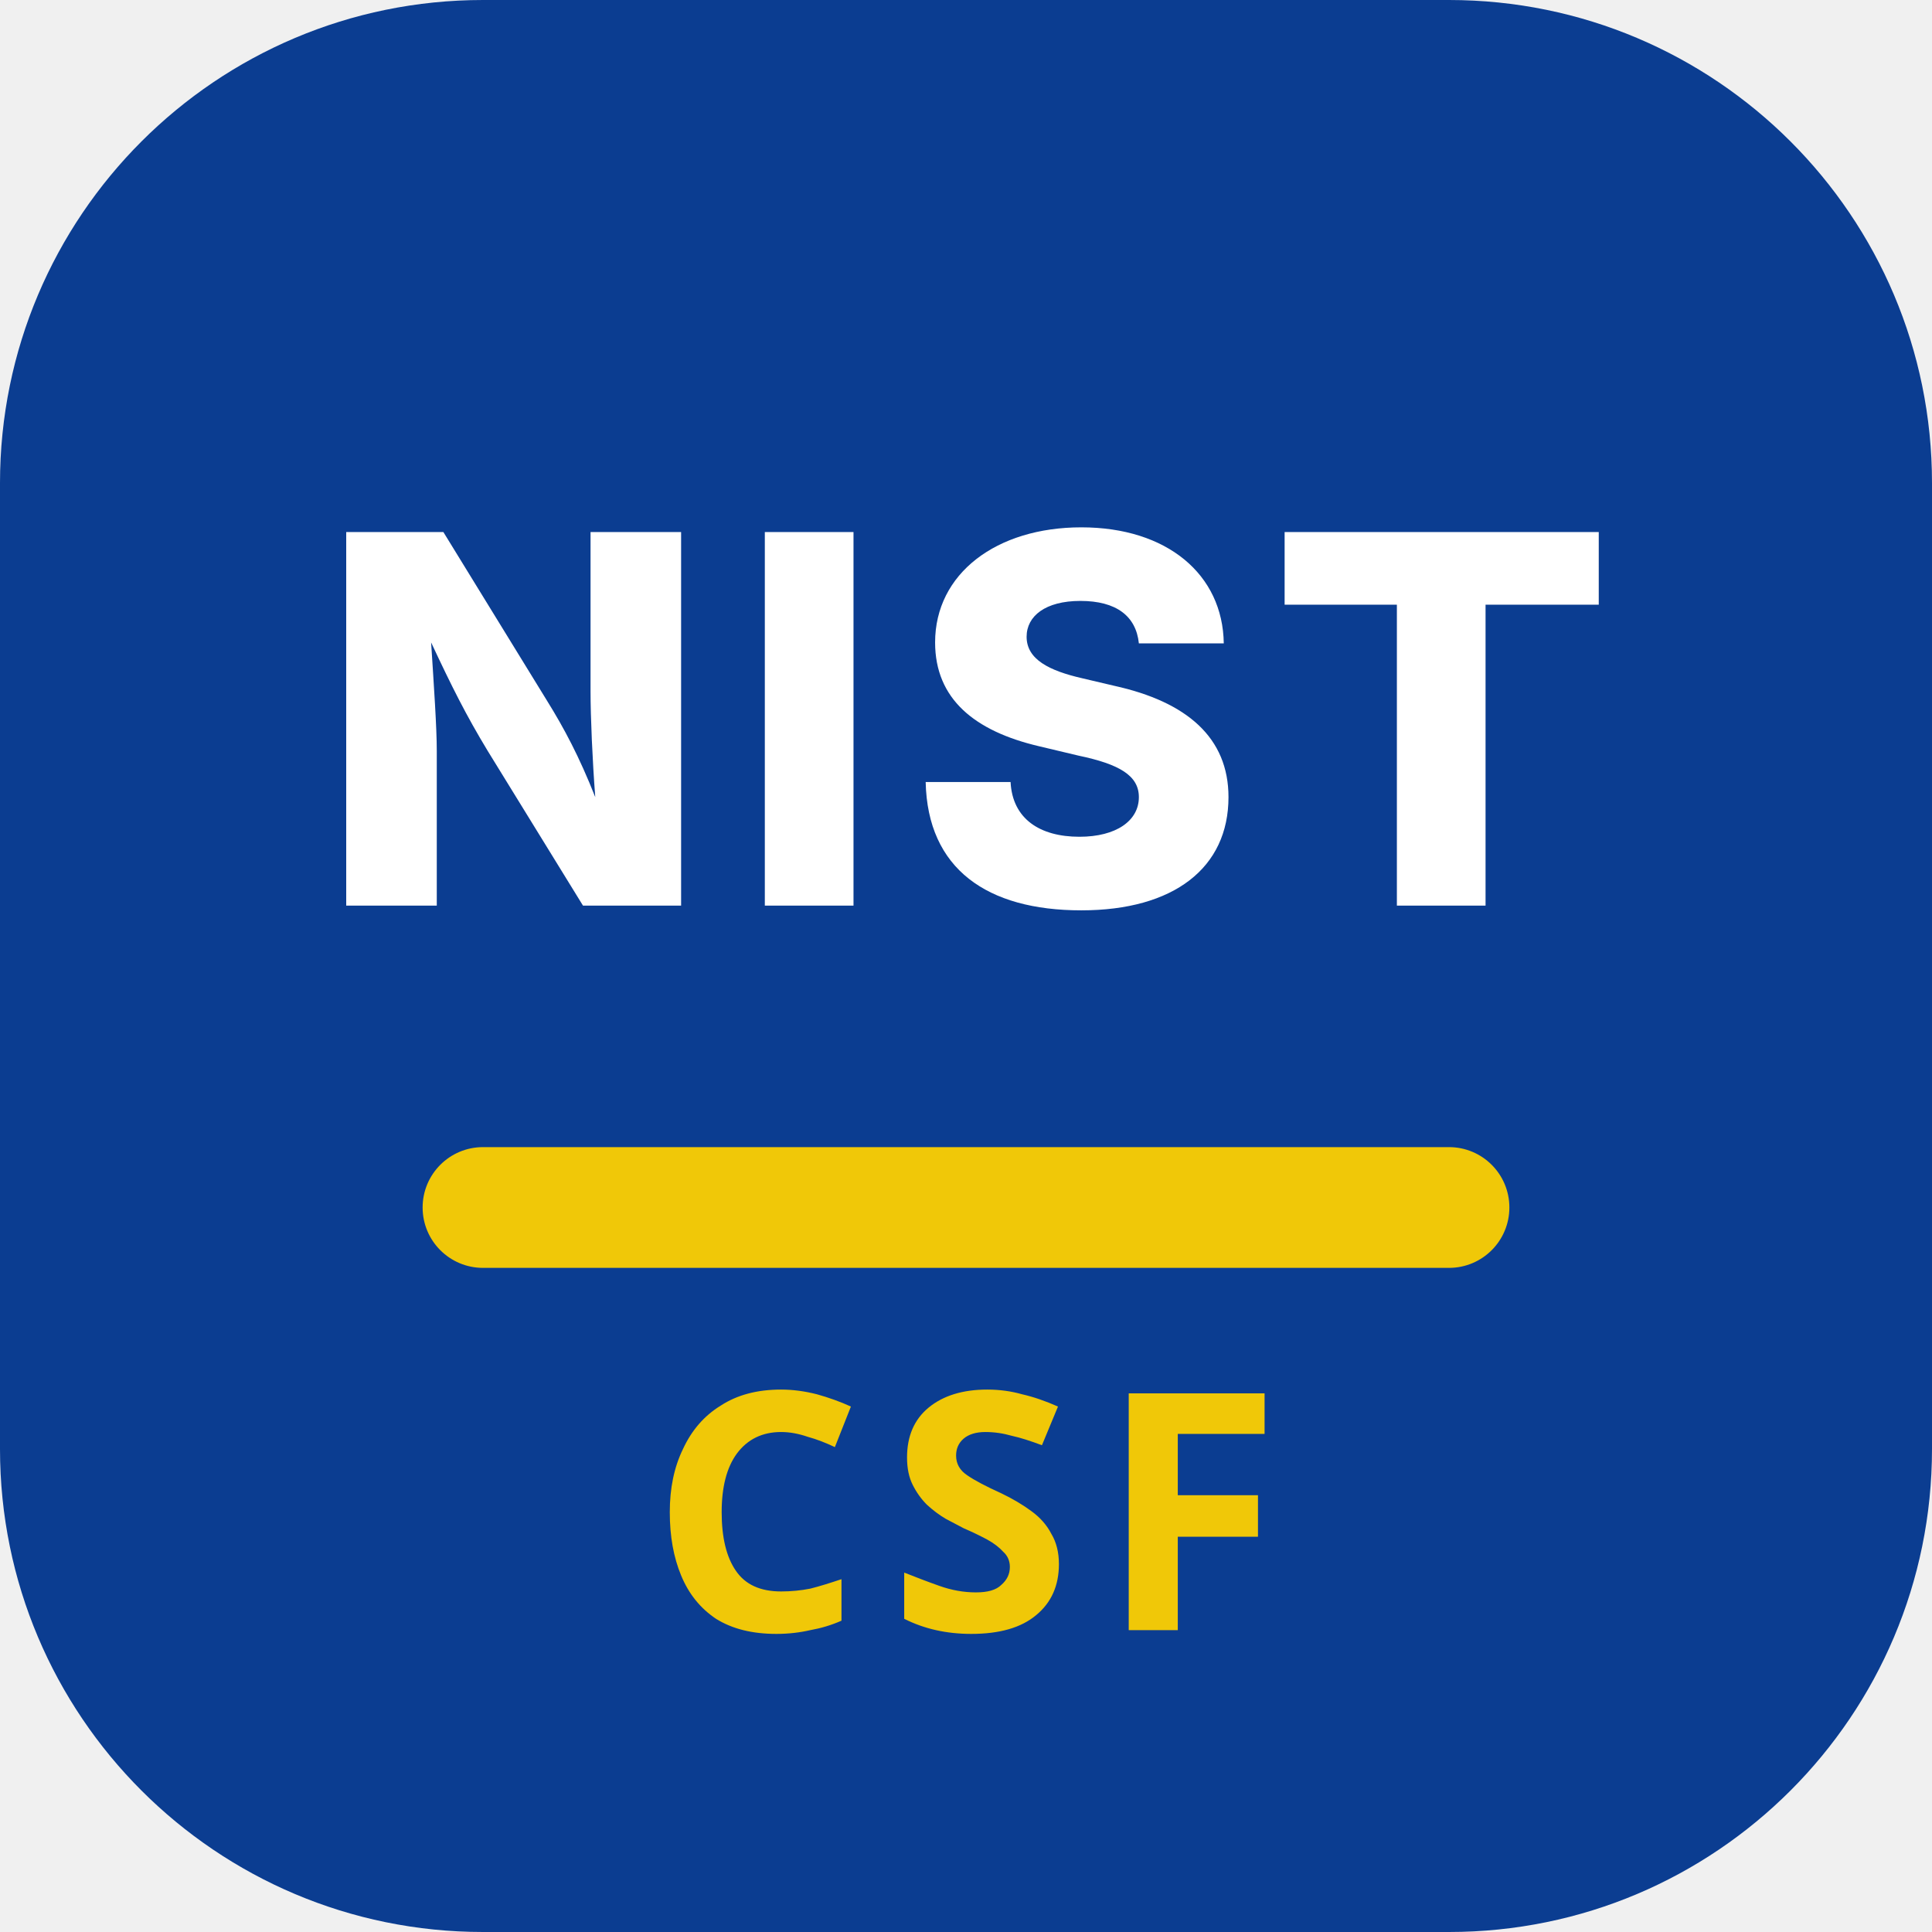
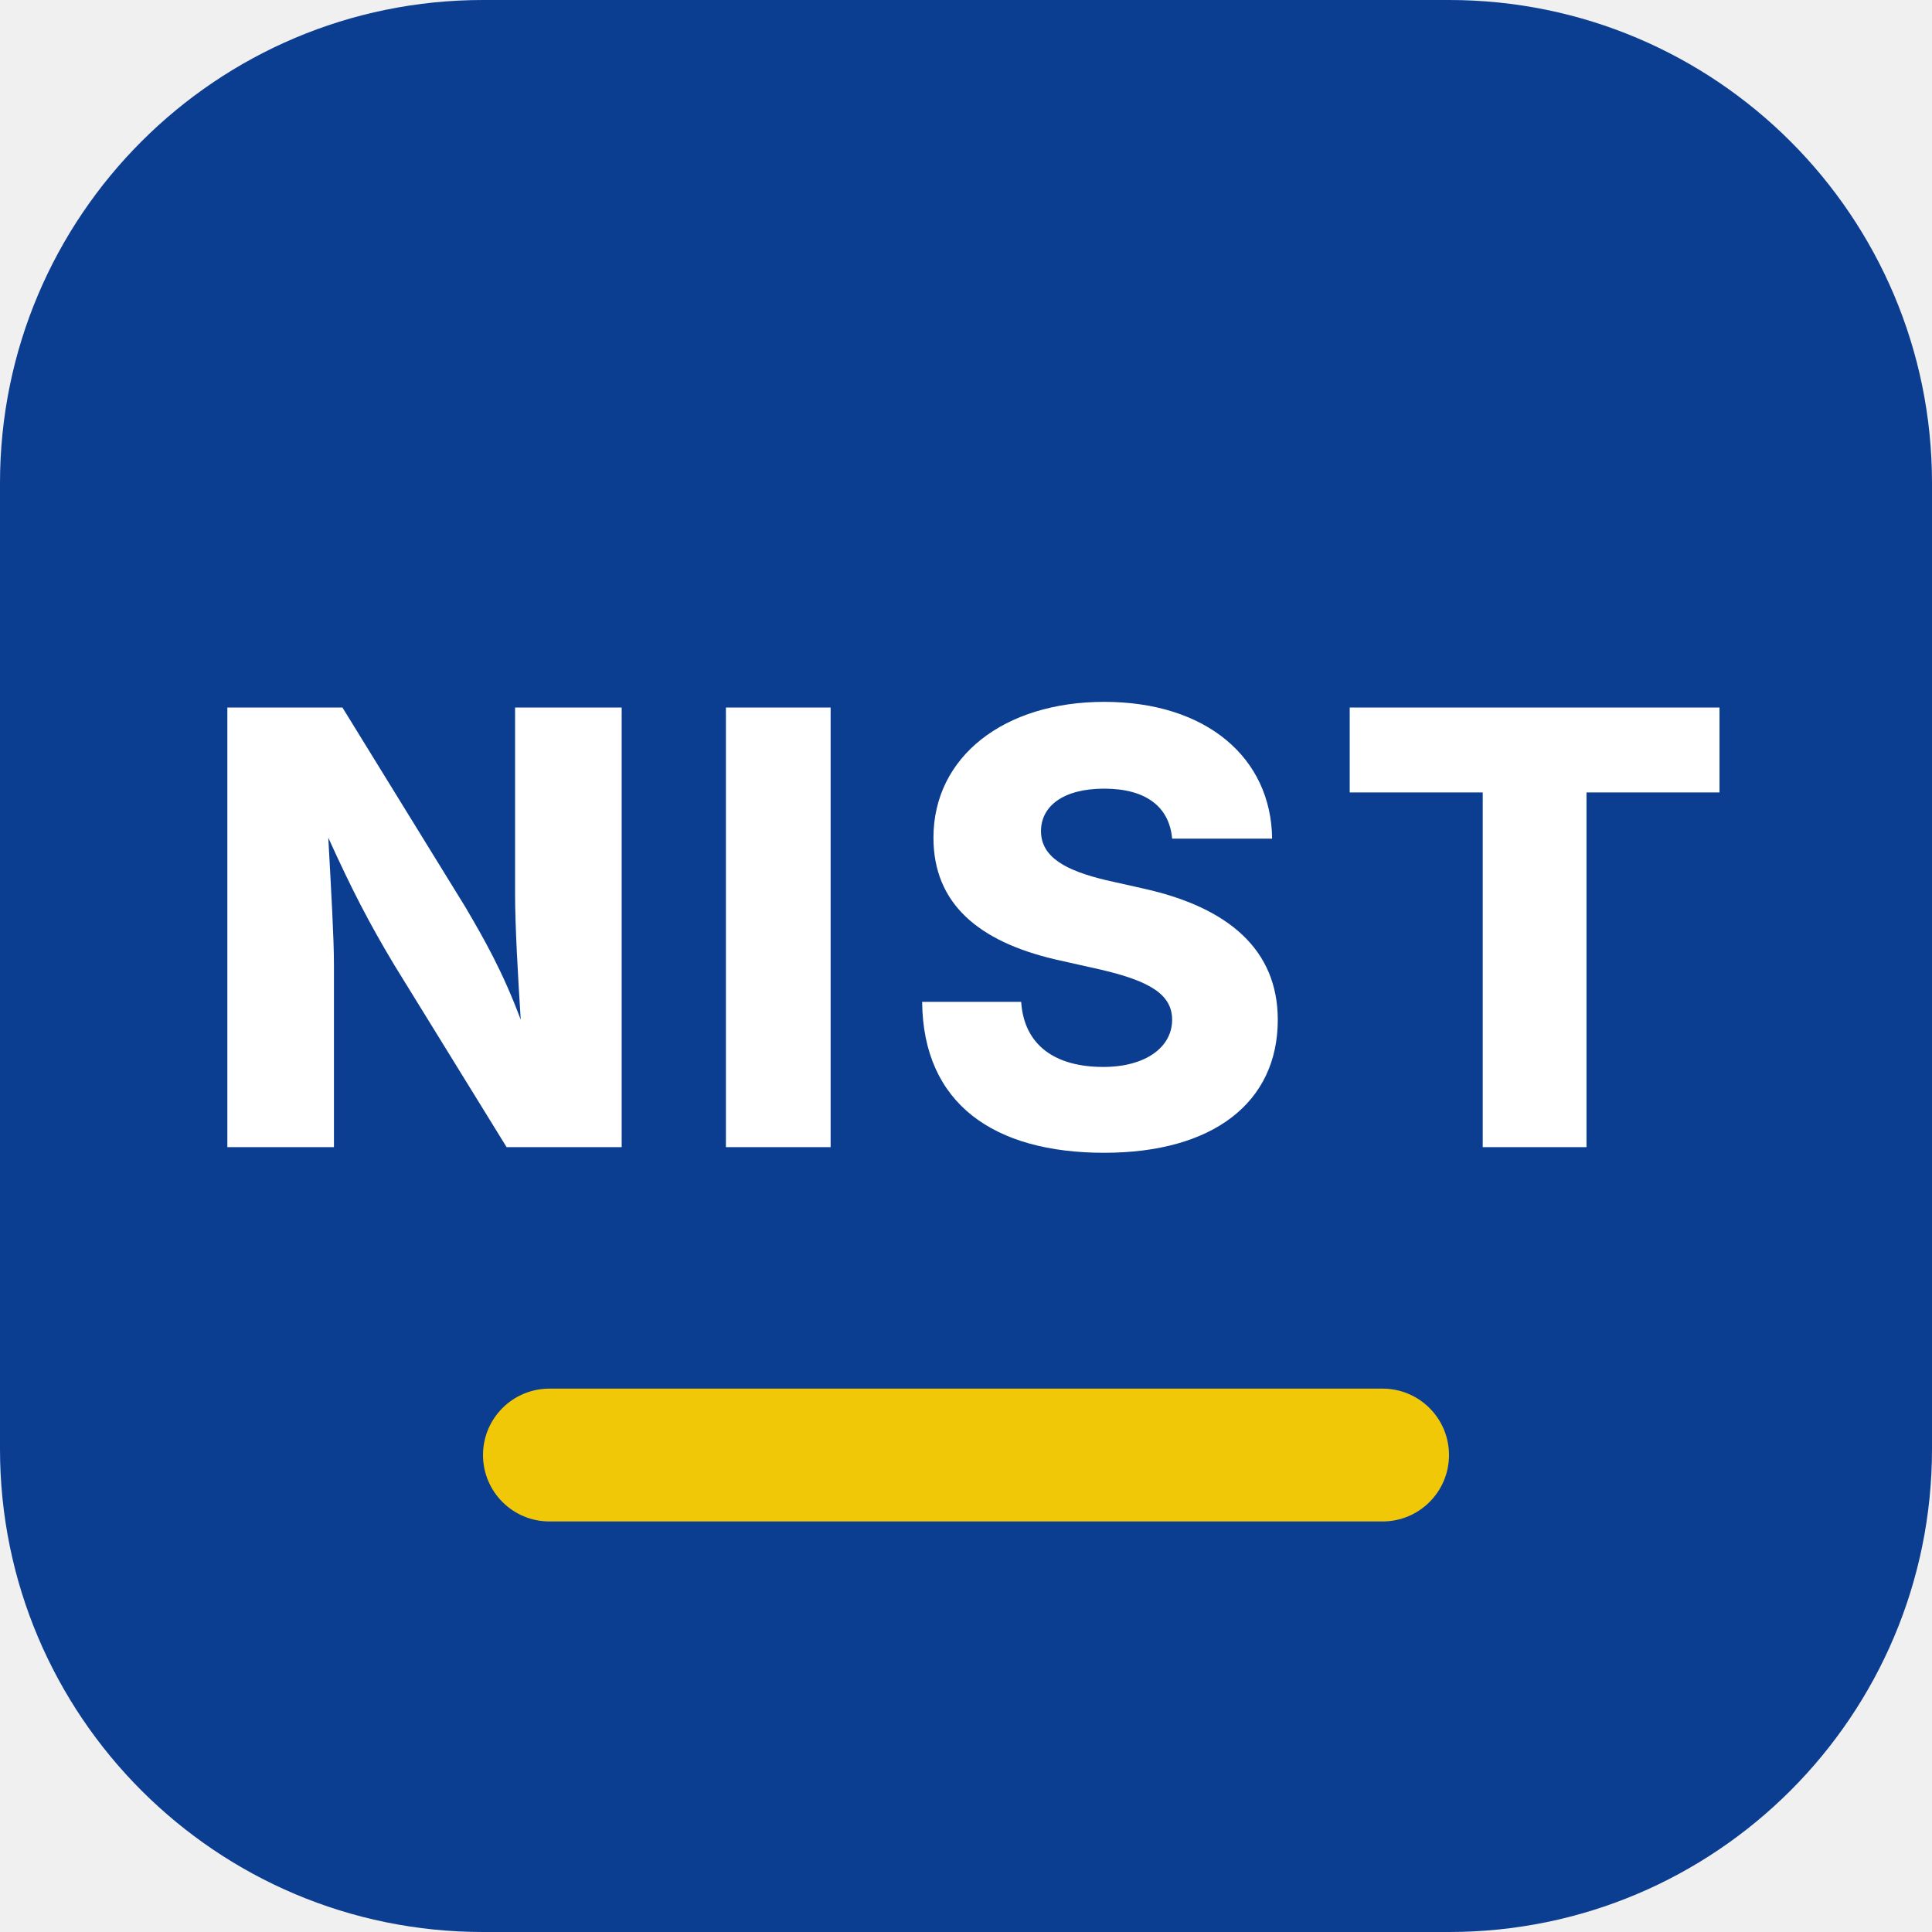
<svg xmlns="http://www.w3.org/2000/svg" viewBox="0 0 32 32" role="img" aria-label="NIST CSF">
  <rect width="32" height="32" rx="8" fill="#0B3D91" />
-   <text x="16" y="15" text-anchor="middle" font-family="ui-sans-serif, system-ui, -apple-system, 'Segoe UI', sans-serif" font-size="8.5" font-weight="800" fill="#FFFFFF" letter-spacing="0.05em">NIST</text>
-   <rect x="7" y="19" width="18" height="2" rx="1" fill="#F0C808" />
-   <text x="16" y="27" text-anchor="middle" font-family="ui-sans-serif, system-ui, sans-serif" font-size="5.5" font-weight="700" fill="#F0C808" letter-spacing="0.08em">CSF</text>
+   <text x="16" y="19" text-anchor="middle" font-family="ui-sans-serif, system-ui, -apple-system, 'Segoe UI', sans-serif" font-size="10" font-weight="800" fill="#FFFFFF" letter-spacing="0.06em">NIST</text>
+   <rect x="8" y="23" width="16" height="2.2" rx="1.1" fill="#F0C808" />
</svg>
